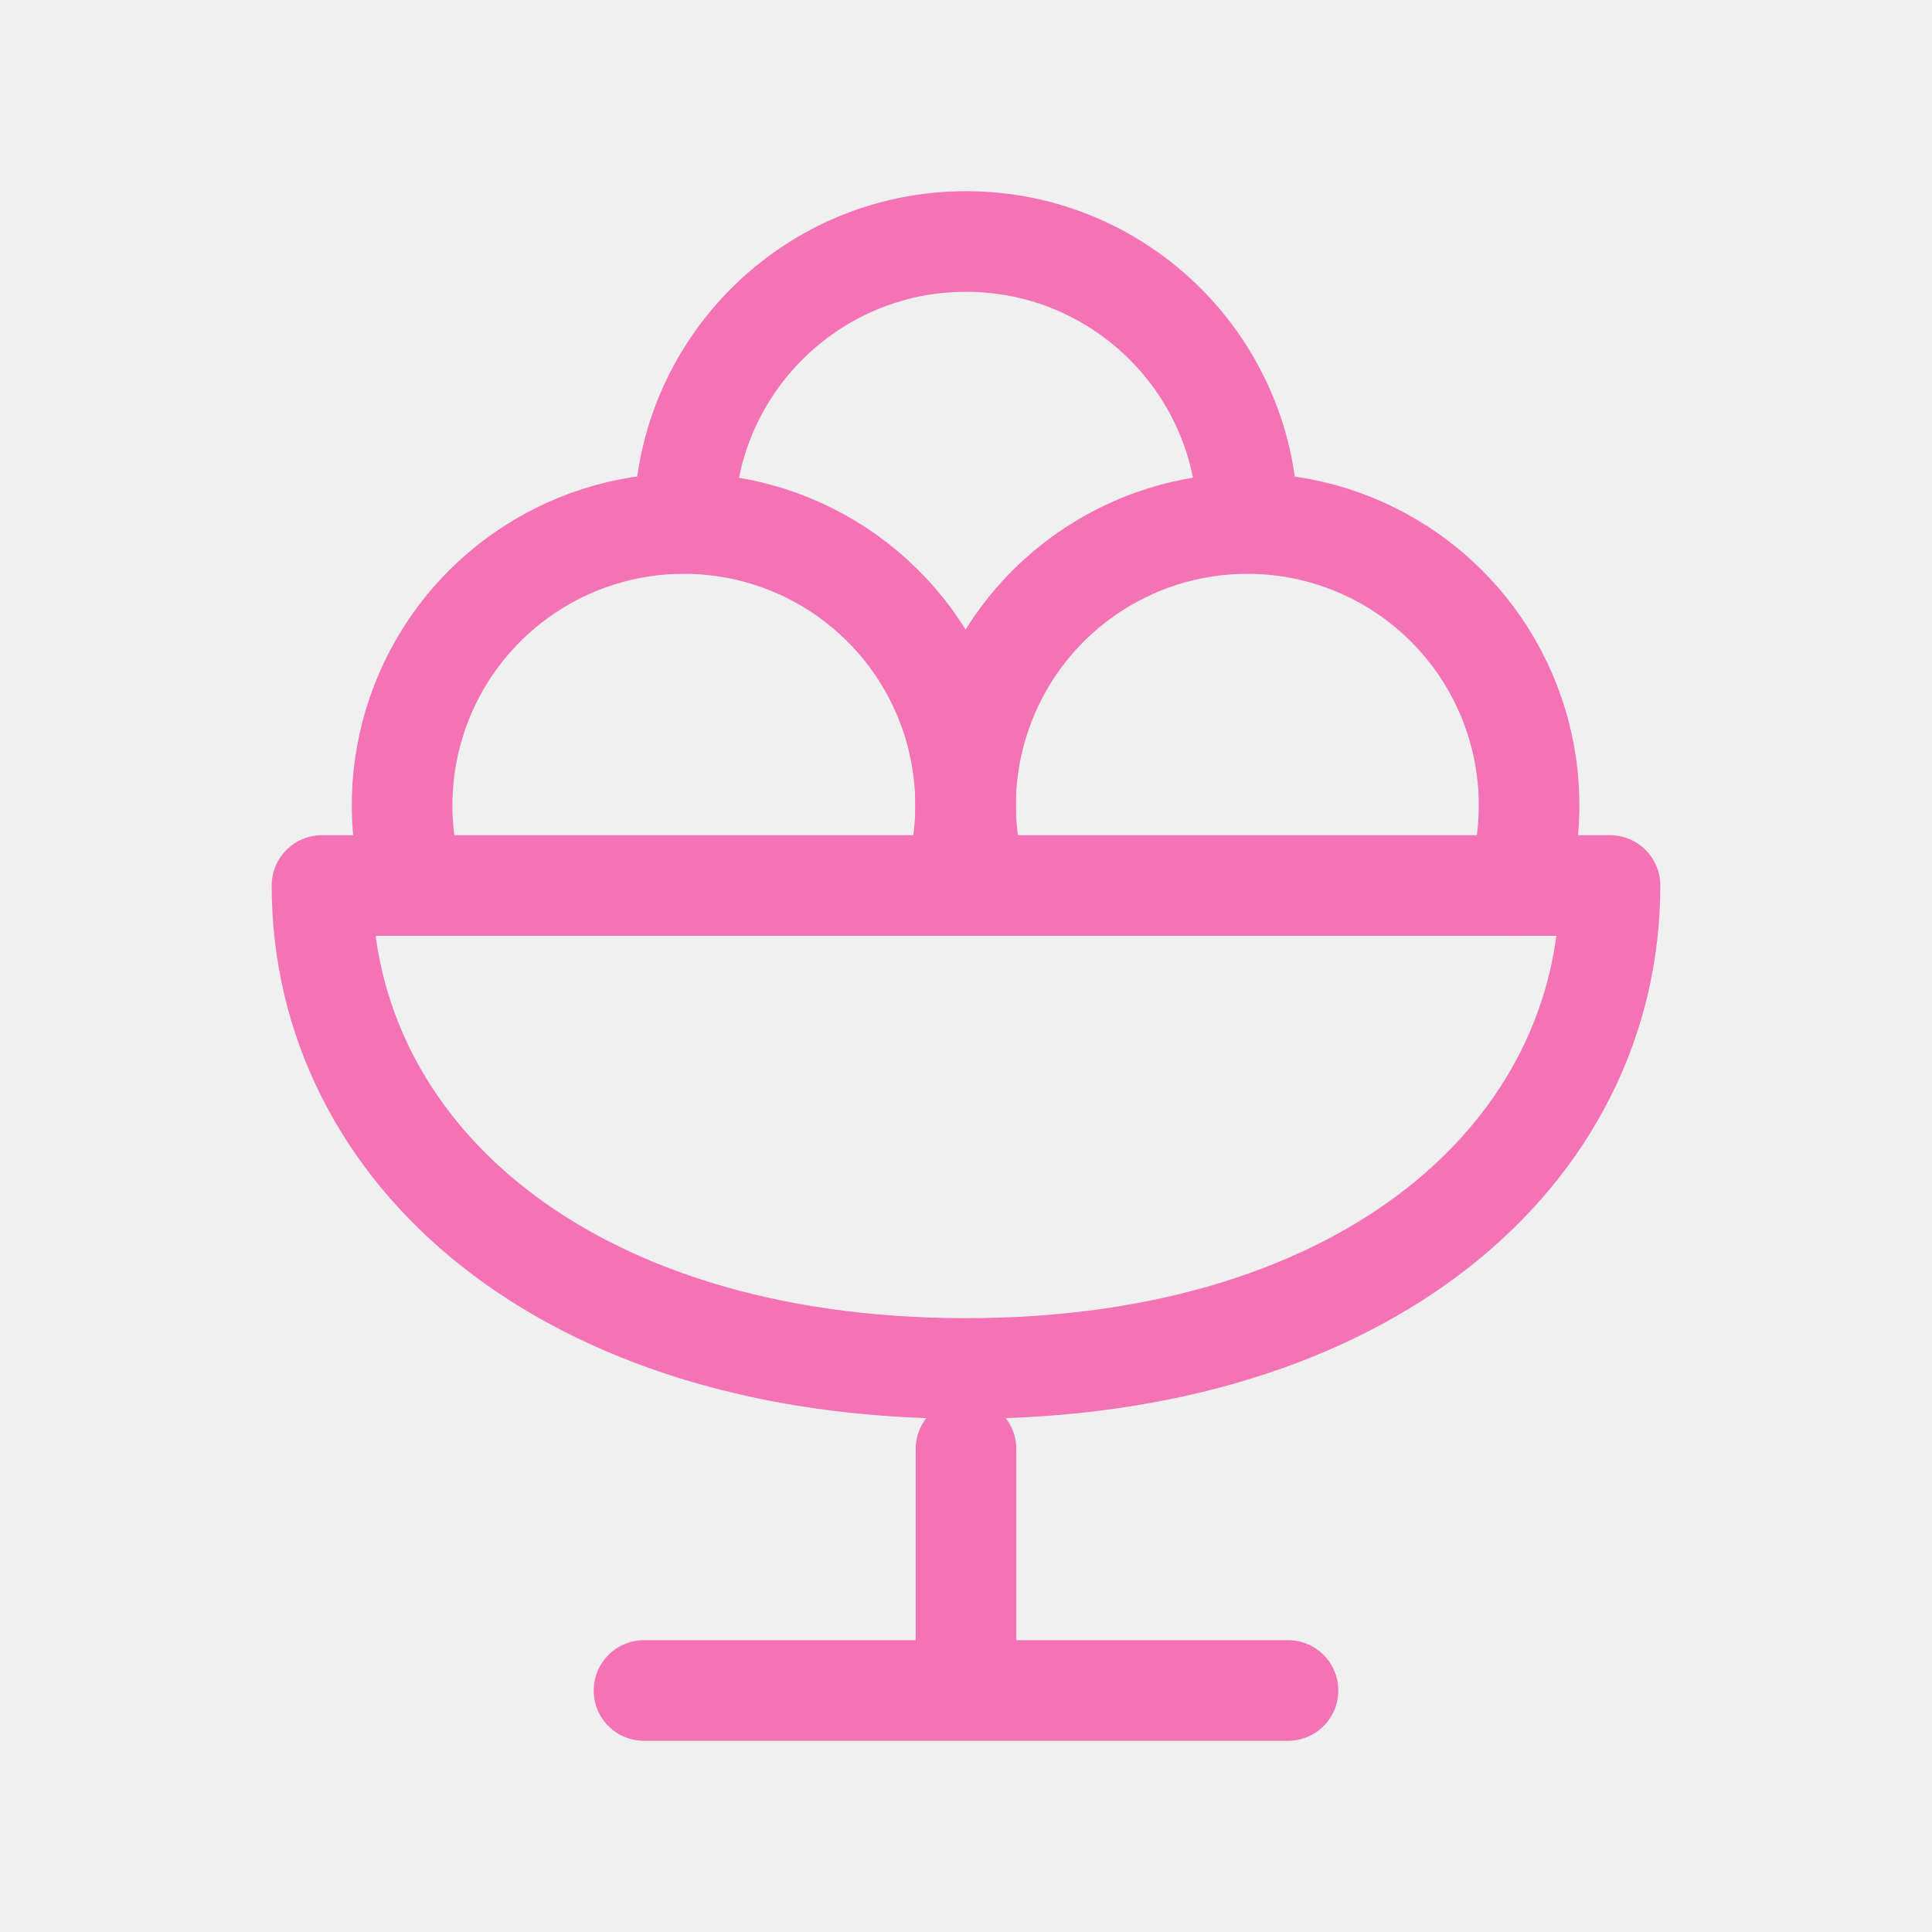
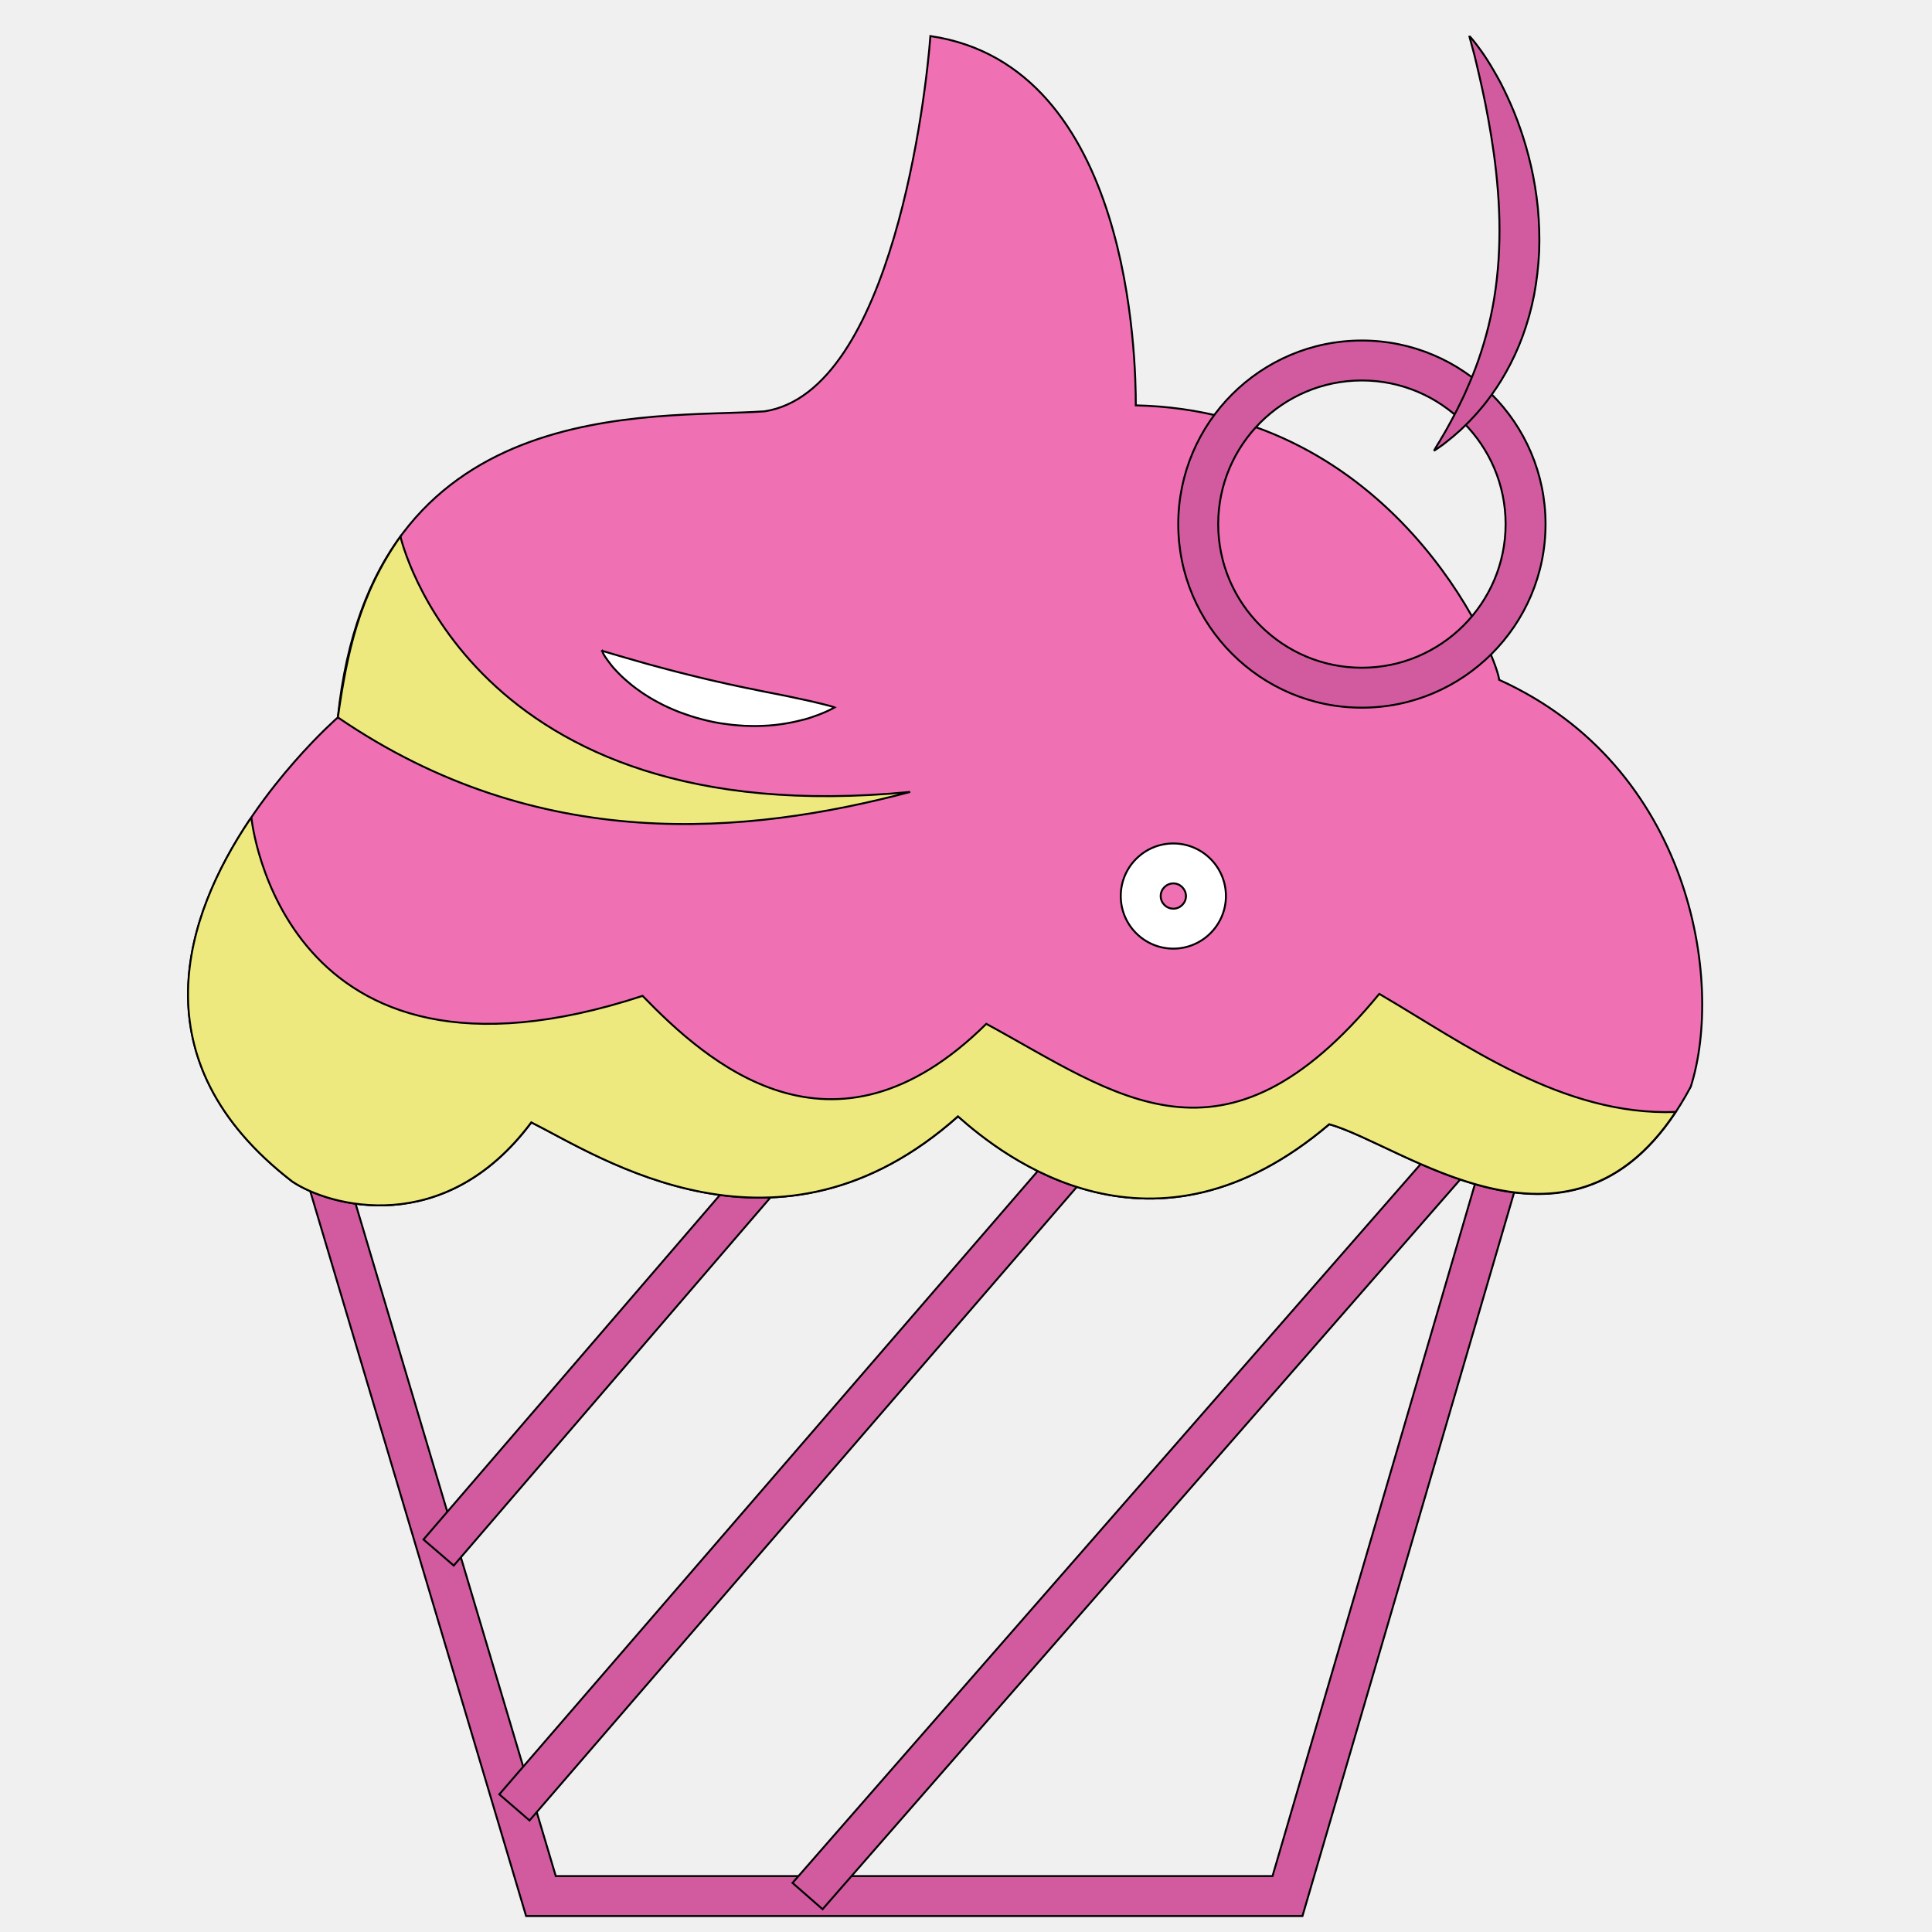
- <svg xmlns="http://www.w3.org/2000/svg" width="48" height="48" viewBox="0 0 24 24" fill="none" stroke="#f472b6" stroke-width="1.25" stroke-linecap="round" stroke-linejoin="round" class="lucide lucide-ice-cream-bowl-icon lucide-ice-cream-bowl">
-   <path d="M12 17c5 0 8-2.69 8-6H4c0 3.31 3 6 8 6m-4 4h8m-4-3v3M5.14 11a3.5 3.5 0 1 1 6.71 0" />
-   <path d="M12.14 11a3.5 3.5 0 1 1 6.71 0" />
-   <path d="M15.5 6.5a3.5 3.5 0 1 0-7 0" />
+ <svg xmlns="http://www.w3.org/2000/svg" width="800px" height="800px" viewBox="0 0 1024 1024" class="icon" version="1.1" fill="#000000" stroke="#000000" stroke-width="1.024">
+   <g id="SVGRepo_bgCarrier" stroke-width="0" />
+   <g id="SVGRepo_tracerCarrier" stroke-linecap="round" stroke-linejoin="round" />
+   <g id="SVGRepo_iconCarrier">
+     <path d="M690.334 1015.533H278.843L145.56 567.987l686.242-36.055-141.468 483.601z m-395.757-21.167h379.881l128.626-439.714L173.501 587.743l121.077 406.622z" fill="#d25ba0" />
+     <path d="M539.306 450.046l16.045 13.805-314.853 365.928-16.045-13.805zM724.585 418.627l16.017 13.837-459.943 532.413-16.017-13.836zM876.978 475.088l15.939 13.928-456.933 522.903-15.939-13.928z" fill="#d25ba0" />
+     <path d="M179.075 380.234S17.851 520.502 155.015 626.268c19.403 13.053 80.577 30.34 126.651-31.398 36.408 18.204 130.884 81.635 226.137-3.175 24.483 21.732 103.367 83.752 196.785 4.163 40.853 11.501 133.989 87.915 191.563-19.897 17.78-56.023 0-169.62-101.532-215.624-2.117-15.734-56.517-142.385-192.622-145.489 0-23.002-2.117-180.063-108.87-195.726-2.117 29.281-19.897 188.459-87.915 198.901-59.692 4.092-208.356-10.513-226.137 162.212z" fill="#f070b4" />
+     <path d="M888.106 589.366c-60.115 2.187-111.763-36.125-157.061-62.584-82.693 100.474-139.21 53.341-208.286 15.875-81.635 80.788-148.665 19.686-182.179-14.817-191.563 62.796-207.298-94.194-207.298-94.194l-0.988 0.917c-33.868 50.519-60.679 127.427 22.649 191.705 19.403 13.053 80.577 30.34 126.651-31.398 36.408 18.204 130.884 81.635 226.137-3.175 24.483 21.732 103.367 83.752 196.785 4.163 39.018 11.007 125.663 81 183.59-6.491zM212.237 284.346S247.657 442.536 482.401 419.746c-86.362 22.79-196.502 33.515-303.326-39.512 4.798-33.374 11.007-64.631 33.162-95.888z" fill="#ede97e" />
+     <path d="M319.202 344.955s2.046 0.635 5.645 1.693c1.764 0.494 3.881 1.129 6.28 1.834 2.328 0.635 5.01 1.411 7.902 2.258 1.411 0.423 2.893 0.847 4.445 1.27 1.552 0.423 3.105 0.847 4.727 1.27 3.246 0.917 6.632 1.764 10.09 2.681 3.528 0.847 7.126 1.834 10.725 2.681 3.669 0.917 7.338 1.764 11.078 2.611 1.834 0.423 3.74 0.776 5.574 1.27 1.834 0.353 3.74 0.776 5.574 1.199 0.917 0.212 1.834 0.353 2.752 0.564 0.917 0.212 1.834 0.423 2.752 0.564 1.834 0.353 3.598 0.706 5.433 1.129l5.292 1.058c1.693 0.353 3.457 0.635 5.08 0.988 1.693 0.353 3.316 0.635 4.868 0.988 1.552 0.282 3.105 0.706 4.586 0.988 2.963 0.564 5.715 1.27 8.185 1.764 2.47 0.564 4.657 1.129 6.421 1.552 1.834 0.423 3.246 0.847 4.233 1.129 0.988 0.282 1.482 0.494 1.482 0.494s-0.494 0.282-1.411 0.776c-0.917 0.494-2.258 1.129-4.022 1.905s-3.881 1.552-6.35 2.399c-2.47 0.917-5.292 1.623-8.467 2.328-1.552 0.423-3.175 0.635-4.868 0.988-1.693 0.282-3.457 0.564-5.292 0.776-0.917 0.141-1.834 0.212-2.752 0.282-0.917 0.071-1.905 0.212-2.822 0.212-0.988 0.071-1.905 0.071-2.893 0.141-0.988 0-1.976 0.071-2.963 0.071-1.976 0-4.022-0.071-6.138-0.141-2.046-0.141-4.163-0.282-6.28-0.494l-6.35-0.847c-2.117-0.353-4.233-0.776-6.35-1.27-4.163-0.988-8.326-2.117-12.348-3.598-4.022-1.341-7.832-3.034-11.501-4.798-3.598-1.834-7.056-3.74-10.09-5.786-0.776-0.494-1.552-0.988-2.258-1.552-0.706-0.494-1.482-1.058-2.187-1.552-1.411-1.058-2.752-2.117-3.951-3.175-2.47-2.046-4.657-4.163-6.421-6.068-1.834-1.905-3.246-3.74-4.375-5.292-1.129-1.552-1.976-2.822-2.47-3.74-0.353-1.058-0.564-1.552-0.564-1.552zM621.893 502.792c-15.382 0-27.87-12.489-27.87-27.87s12.489-27.87 27.87-27.87 27.87 12.489 27.87 27.87-12.559 27.87-27.87 27.87z m0-34.573c-3.669 0-6.703 3.034-6.703 6.703s3.034 6.703 6.703 6.703 6.703-3.034 6.703-6.703c-0.071-3.669-3.034-6.703-6.703-6.703z" fill="#FFFFFF" />
+     <path d="M721.803 375.083c-53.694 0-97.299-43.675-97.299-97.299 0-53.694 43.675-97.299 97.299-97.299s97.369 43.604 97.369 97.299c0 53.624-43.675 97.299-97.369 97.299z m0-173.43c-41.982 0-76.131 34.15-76.131 76.131 0 41.982 34.15 76.131 76.131 76.131s76.202-34.15 76.202-76.131c0-41.982-34.22-76.131-76.202-76.131z" fill="#d25ba0" />
+     <path d="M778.742 19.051s0.141 0.212 0.494 0.494c0.282 0.353 0.776 0.847 1.341 1.552 1.129 1.411 2.752 3.457 4.657 6.138 1.905 2.681 4.092 6.068 6.421 10.09 1.199 1.976 2.328 4.163 3.598 6.421 1.199 2.328 2.399 4.727 3.598 7.338 2.399 5.151 4.798 10.866 6.915 17.075 2.187 6.209 4.092 12.841 5.715 19.897s2.822 14.394 3.598 22.014c0.706 7.62 0.988 15.382 0.706 23.143-0.353 7.761-1.27 15.593-2.681 23.143-1.482 7.55-3.528 14.888-6.068 21.802-2.54 6.915-5.574 13.335-8.82 19.121-3.246 5.856-6.844 11.078-10.372 15.664-1.764 2.328-3.598 4.375-5.292 6.35-0.917 0.988-1.764 1.905-2.611 2.822-0.423 0.423-0.847 0.917-1.27 1.341l-1.27 1.27c-1.693 1.623-3.175 3.175-4.727 4.445-1.482 1.341-2.893 2.54-4.233 3.598-1.27 1.058-2.47 1.976-3.457 2.752-1.058 0.776-1.976 1.411-2.681 1.905-1.482 0.988-2.258 1.482-2.258 1.482s0.494-0.847 1.341-2.328c0.423-0.776 0.988-1.693 1.693-2.752 0.635-1.129 1.341-2.399 2.187-3.74 0.847-1.411 1.693-2.963 2.611-4.657 0.988-1.693 1.905-3.528 2.963-5.503s2.117-4.092 3.175-6.28c1.058-2.258 2.258-4.516 3.246-6.985 2.187-4.868 4.375-10.231 6.35-15.875 1.976-5.715 3.81-11.783 5.362-18.063 1.552-6.35 2.822-12.912 3.74-19.686 0.917-6.774 1.552-13.688 1.834-20.603 0.282-6.915 0.282-13.9 0-20.814s-0.847-13.688-1.552-20.321c-0.706-6.632-1.623-12.983-2.611-19.121-0.988-6.068-2.046-11.854-3.105-17.216-1.058-5.362-2.187-10.231-3.175-14.605-0.988-4.375-1.905-8.185-2.681-11.36-1.693-6.28-2.681-9.949-2.681-9.949z" fill="#d25ba0" />
+   </g>
</svg>
